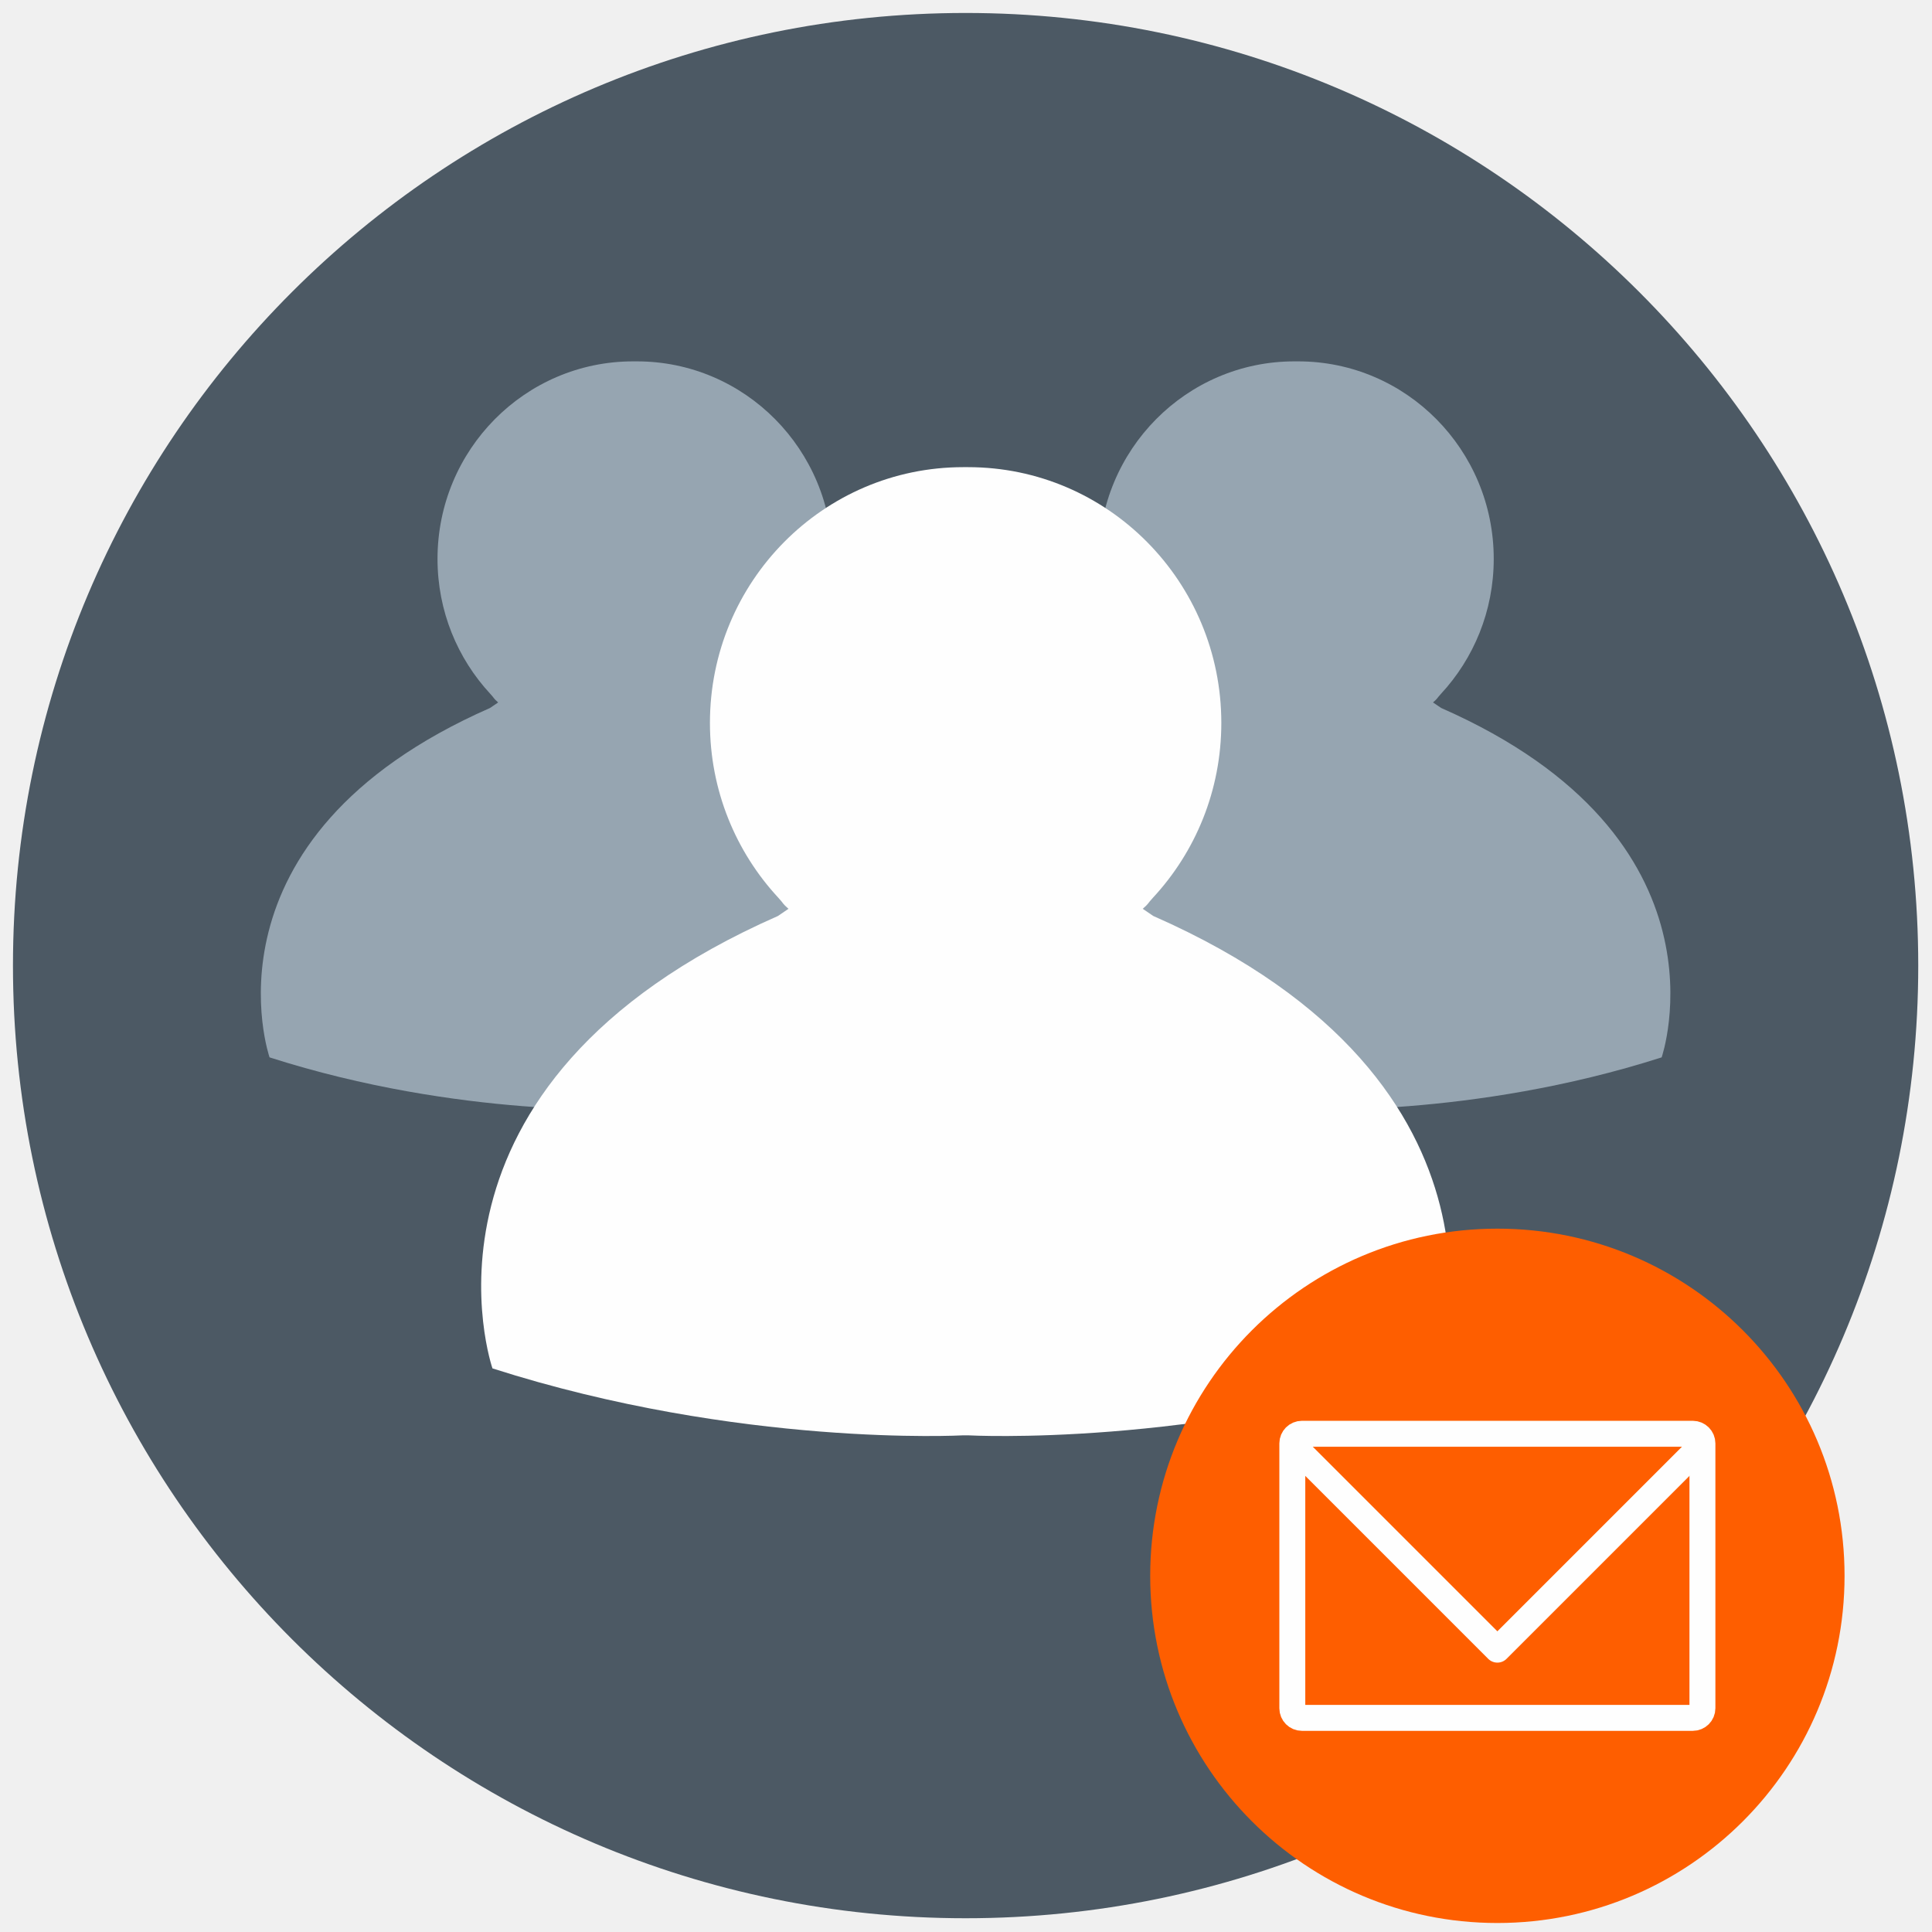
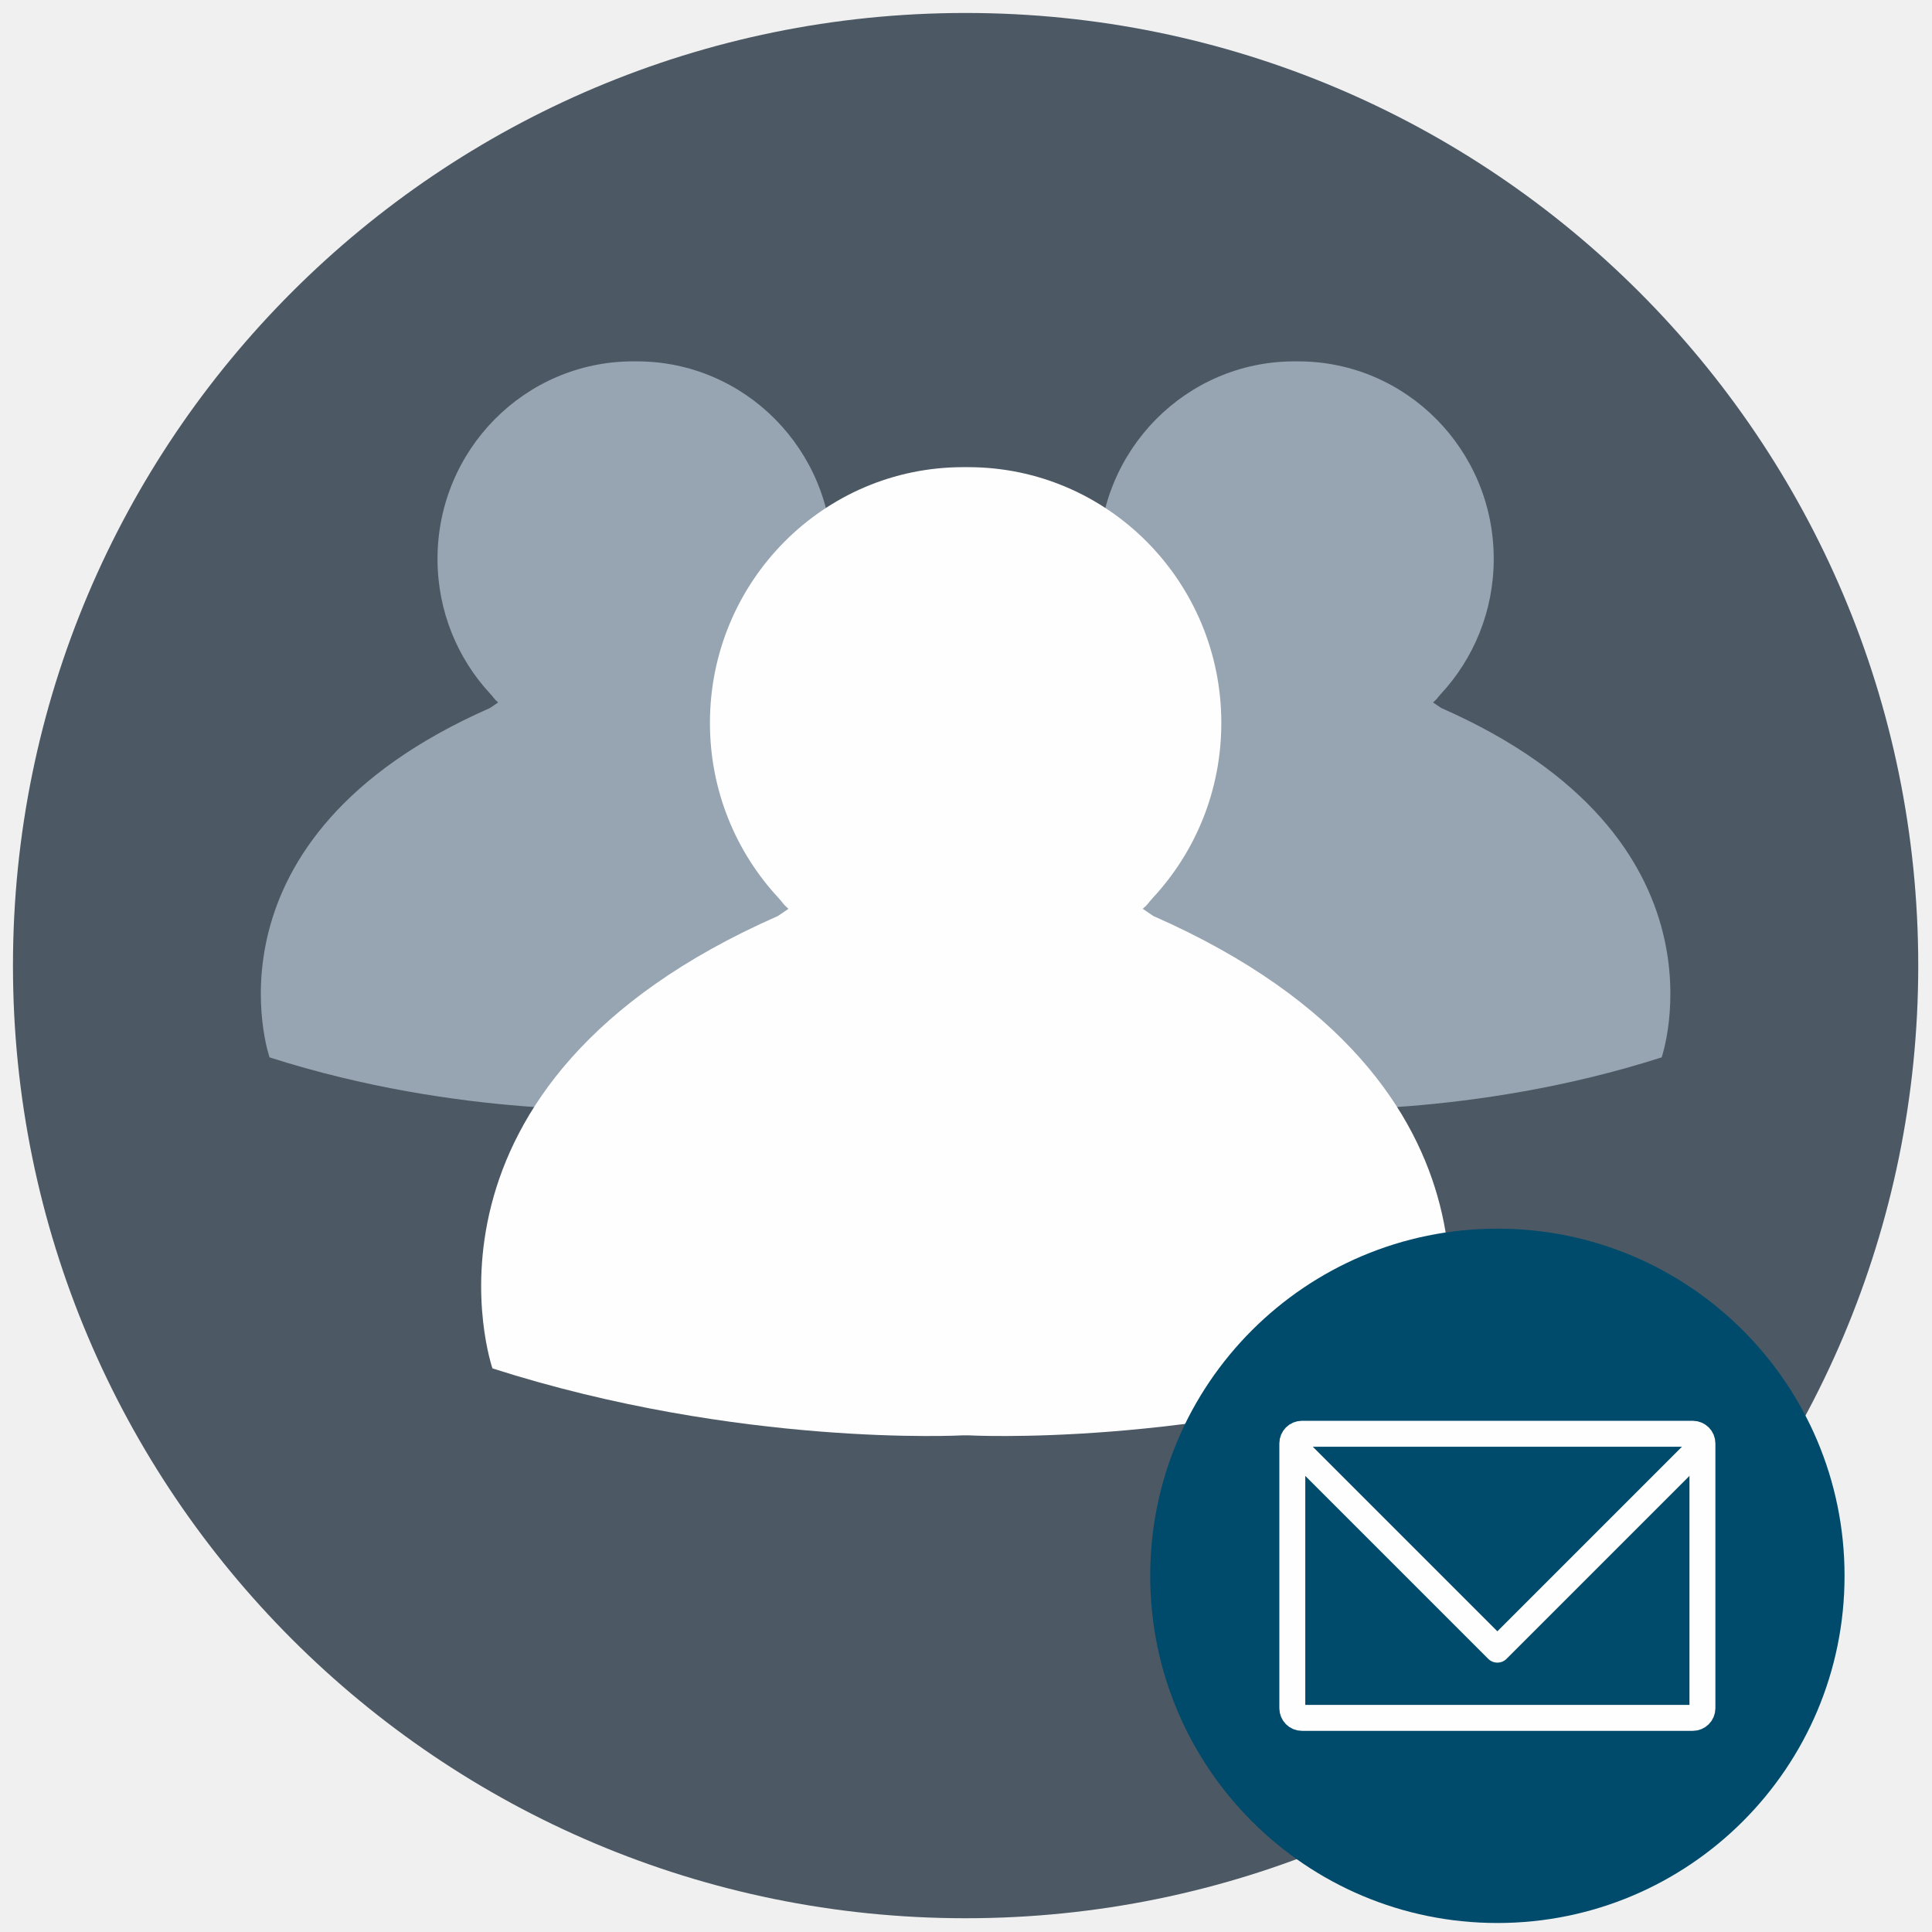
<svg xmlns="http://www.w3.org/2000/svg" xmlns:xlink="http://www.w3.org/1999/xlink" width="149" height="149" viewBox="0 0 149 149" version="1.1" id="svg26">
  <defs id="defs7">
    <path d="m 0.706,27.531 c 0,14.788 11.987,26.775 26.775,26.775 14.789,0 26.775,-11.987 26.775,-26.775 C 54.256,12.743 42.27,0.756 27.481,0.756 12.693,0.756 0.706,12.743 0.706,27.531 Z" id="path-1" />
  </defs>
  <g id="Symbols" style="fill:none;fill-rule:evenodd;stroke:none;stroke-width:1" transform="translate(1)">
    <g id="home_invite_friends">
      <g id="Page-1">
        <g id="Group-10" transform="translate(0,0.633)">
          <g id="Group-3" style="fill:#4c5964">
            <path d="m 146.939,73.837 c 0,40.576 -32.893,73.469 -73.469,73.469 -40.576,0 -73.47,-32.893 -73.47,-73.469 0,-40.576 32.894,-73.47 73.47,-73.47 40.576,0 73.469,32.894 73.469,73.47" id="Fill-1" />
          </g>
          <path d="m 99.115,27.236 c 8.331,0 15.085,6.821 15.085,15.234 0,4.026 -1.547,7.686 -4.071,10.41 -0.354,0.384 -0.217,0.317 -0.612,0.661 l 0.63,0.427 c 22.866,10.053 17.003,26.946 17.003,26.946 -14.724,4.715 -28.013,3.988 -28.013,3.988 h -0.334 c 0,0 -13.292,0.727 -28.014,-3.988 0,0 -5.862,-16.893 17.002,-26.946 l 0.629,-0.427 c -0.393,-0.344 -0.253,-0.277 -0.607,-0.661 -2.527,-2.724 -4.071,-6.384 -4.071,-10.41 0,-8.413 6.752,-15.234 15.085,-15.234 z" id="Fill-4" style="fill:#96a5b1" />
          <path d="m 48.115,27.236 c 8.331,0 15.085,6.821 15.085,15.234 0,4.026 -1.547,7.686 -4.071,10.41 -0.354,0.384 -0.217,0.317 -0.612,0.661 l 0.63,0.427 c 22.866,10.053 17.003,26.946 17.003,26.946 -14.724,4.715 -28.013,3.988 -28.013,3.988 h -0.334 c 0,0 -13.292,0.727 -28.014,-3.988 0,0 -5.862,-16.893 17.002,-26.946 l 0.629,-0.427 c -0.393,-0.344 -0.253,-0.277 -0.607,-0.661 -2.527,-2.724 -4.071,-6.384 -4.071,-10.41 0,-8.413 6.752,-15.234 15.085,-15.234 z" id="Fill-6" style="fill:#96a5b1" />
          <path d="m 73.658,35.395 c 10.788,0 19.533,8.833 19.533,19.726 0,5.214 -2.001,9.954 -5.272,13.48 -0.459,0.497 -0.28,0.411 -0.789,0.855 l 0.815,0.554 c 29.608,13.016 22.014,34.891 22.014,34.891 -19.065,6.105 -36.27,5.163 -36.27,5.163 h -0.435 c 0,0 -17.209,0.942 -36.274,-5.163 0,0 -7.59,-21.875 22.016,-34.891 l 0.813,-0.554 c -0.507,-0.444 -0.326,-0.358 -0.785,-0.855 -3.27,-3.526 -5.272,-8.266 -5.272,-13.48 0,-10.893 8.744,-19.726 19.532,-19.726 z" id="Fill-8" style="fill:#fefefe" />
        </g>
        <g id="Group-13" transform="translate(87,94)">
          <mask id="mask-2" fill="white">
            <use xlink:href="#path-1" id="use15" x="0" y="0" width="100%" height="100%" />
          </mask>
-           <use id="Clip-12" class="color-i-fill" xlink:href="#path-1" style="fill:#fe5e00" x="0" y="0" width="100%" height="100%" />
+           <use id="Clip-12" class="color-i-fill" xlink:href="#path-1" style="fill:#004B6C" x="0" y="0" width="100%" height="100%" />
        </g>
        <g id="Group-18" transform="translate(98,110)" style="stroke:#fefefe;stroke-width:2;stroke-linecap:round;stroke-linejoin:round">
          <path d="m 32.295,21.743 c 0,0.411 -0.334,0.744 -0.744,0.744 H 1.41 c -0.411,0 -0.744,-0.333 -0.744,-0.744 V 1.32 c 0,-0.411 0.333,-0.745 0.744,-0.745 h 30.141 c 0.41,0 0.744,0.334 0.744,0.745 z" id="Stroke-14" />
          <polyline id="Stroke-16" points="32.203 1.502 16.481 17.225 0.758 1.502" />
        </g>
      </g>
    </g>
  </g>
</svg>
